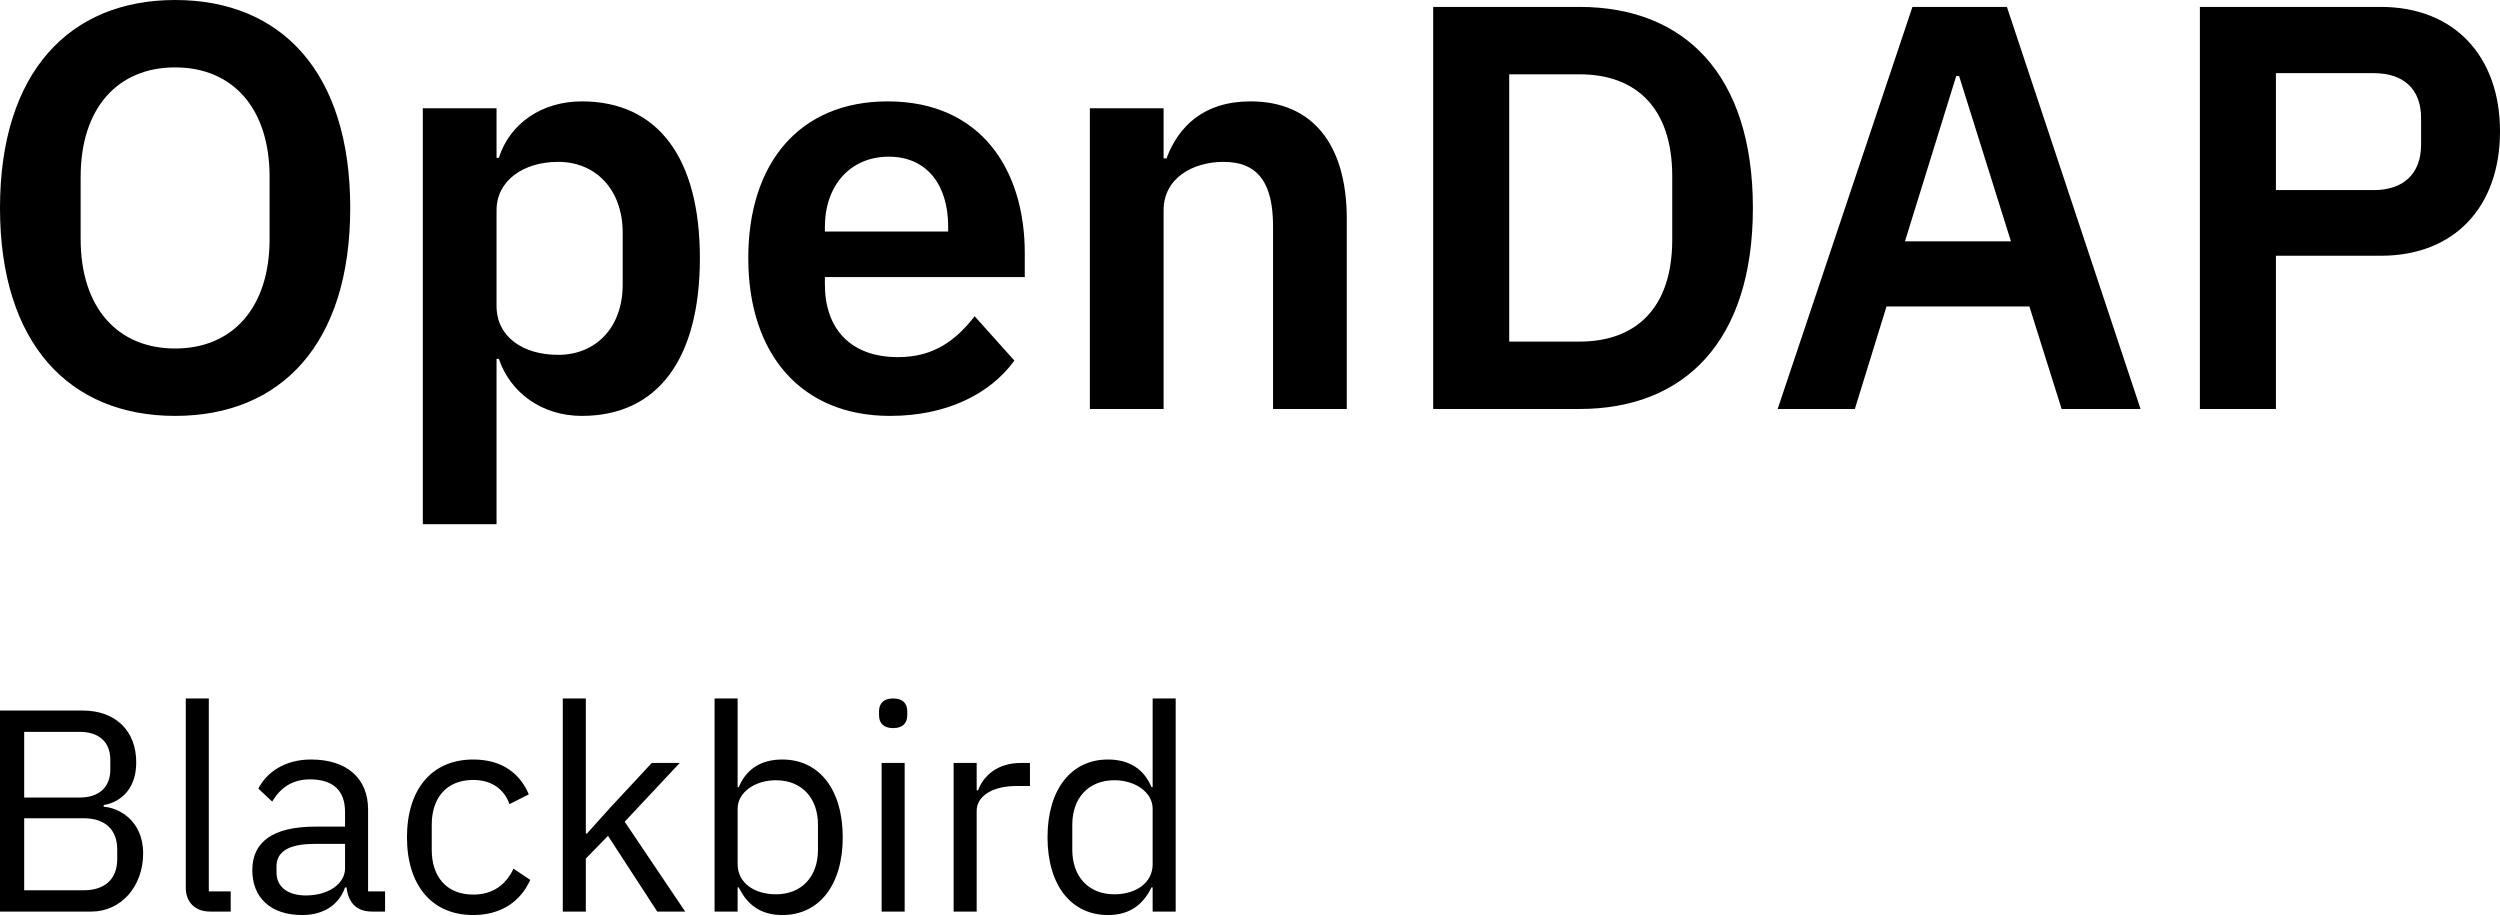
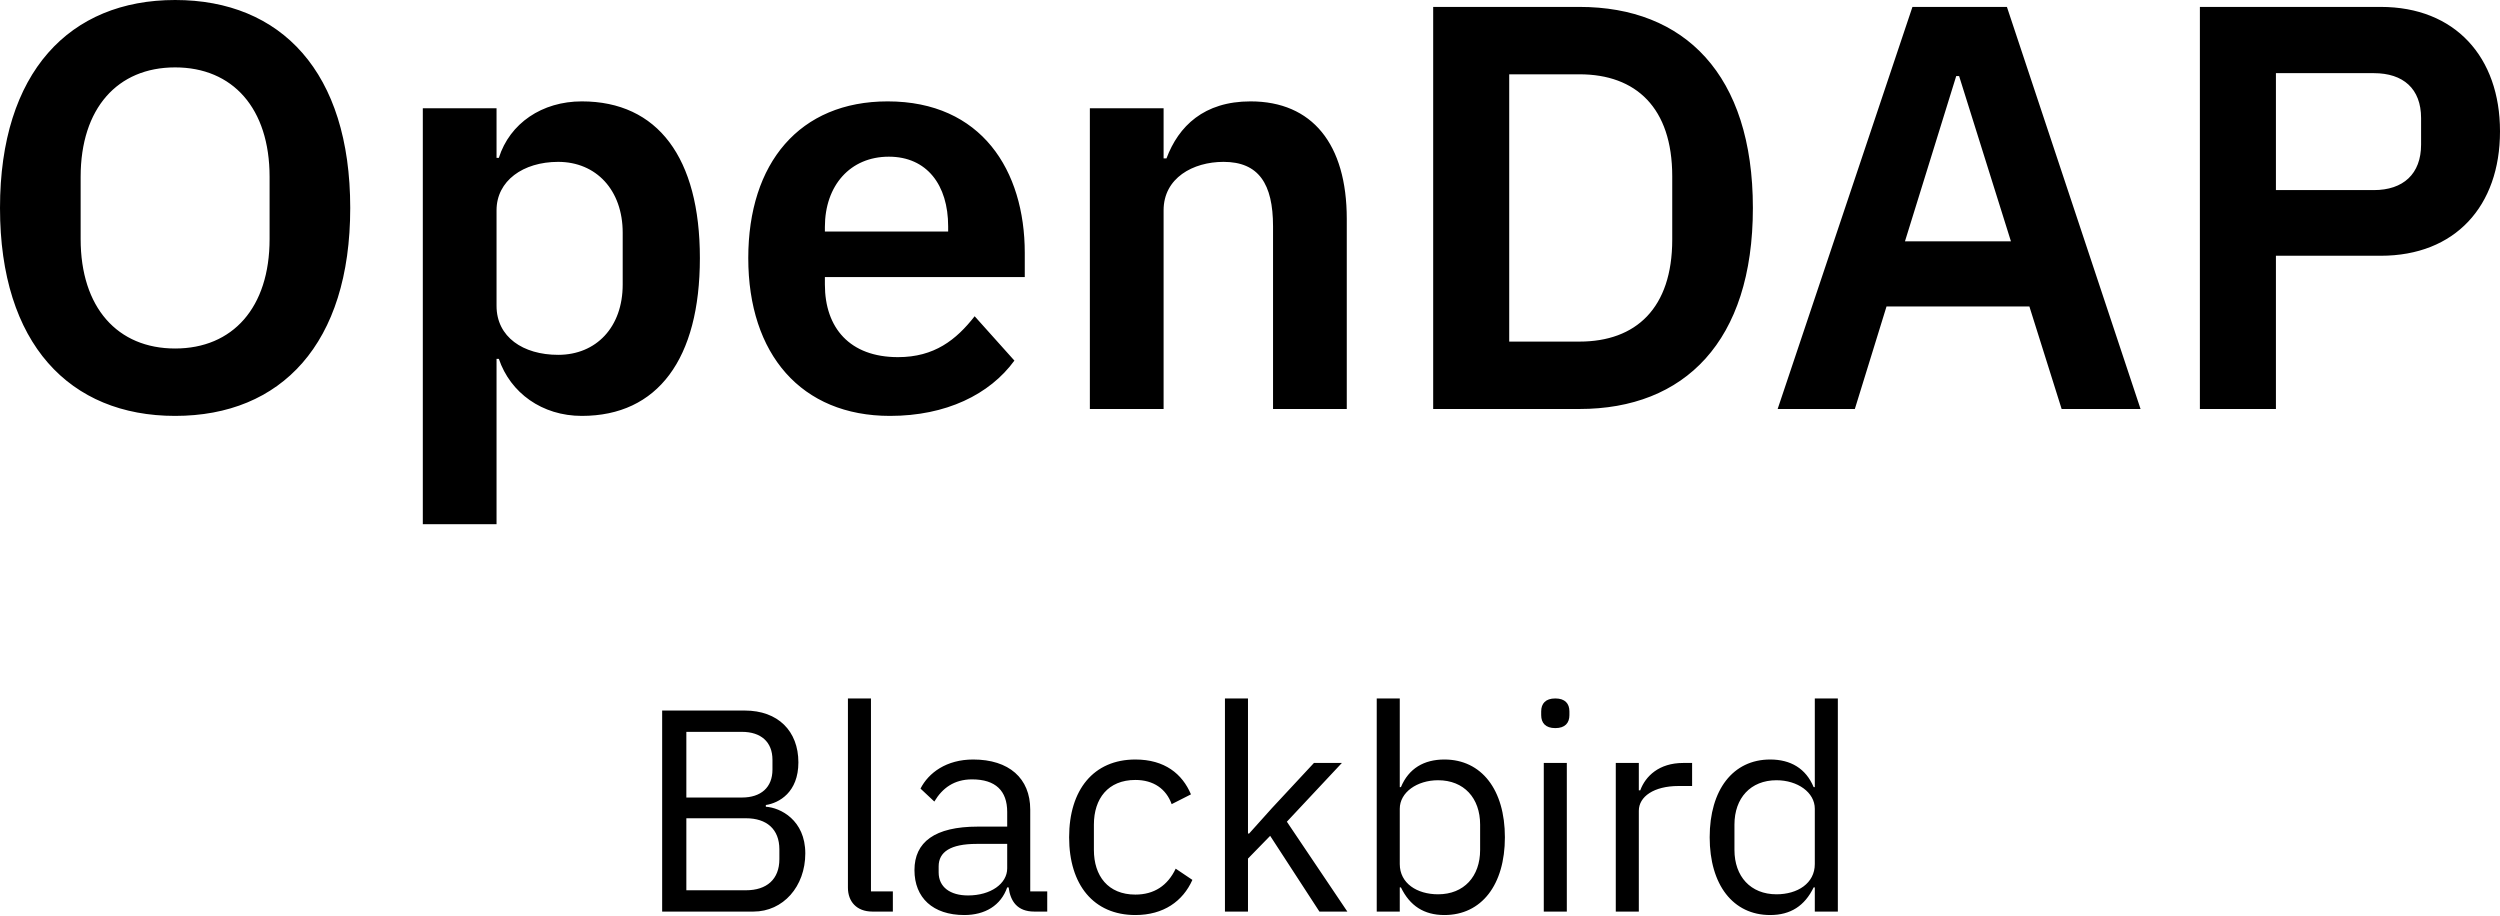
<svg xmlns="http://www.w3.org/2000/svg" viewBox="0 0 870.487 318.61" role="img">
-   <path fill="currentColor" d="M60.974 144.814C97.88 144.814 121.948 119.742 121.948 72.407C121.948 25.072 97.88 0 60.974 0C24.269 0 0 25.072 0 72.407C0 119.742 24.269 144.814 60.974 144.814ZM60.974 121.347C40.917 121.347 28.08 107.106 28.08 83.238V61.576C28.08 37.708 40.917 23.467 60.974 23.467C81.032 23.467 93.868 37.708 93.868 61.576V83.238C93.868 107.106 81.032 121.347 60.974 121.347ZM147.221 182.521H172.894V124.957H173.696C177.708 136.791 188.739 144.814 202.579 144.814C229.054 144.814 243.696 124.957 243.696 89.857C243.696 54.957 229.054 35.301 202.579 35.301C188.739 35.301 177.507 42.923 173.696 54.957H172.894V37.708H147.221ZM194.355 123.553C182.12 123.553 172.894 117.335 172.894 106.504V73.209C172.894 62.98 182.12 56.361 194.355 56.361C207.593 56.361 216.819 66.189 216.819 81.032V99.083C216.819 113.926 207.593 123.553 194.355 123.553ZM309.885 144.814C329.341 144.814 344.585 137.393 353.209 125.559L339.37 110.115C332.951 118.338 325.33 124.355 312.693 124.355C295.845 124.355 287.221 114.126 287.221 99.083V96.476H356.819V88.052C356.819 59.37 341.777 35.301 309.083 35.301C278.395 35.301 260.544 56.762 260.544 89.857C260.544 123.352 278.997 144.814 309.885 144.814ZM309.484 54.556C322.722 54.556 330.143 64.384 330.143 78.825V80.63H287.221V79.026C287.221 64.585 296.046 54.556 309.484 54.556ZM405.158 142.407V73.209C405.158 61.977 415.387 56.361 426.017 56.361C438.252 56.361 443.266 63.983 443.266 78.825V142.407H468.94V76.218C468.94 50.143 456.905 35.301 435.444 35.301C419.198 35.301 410.372 43.926 406.16 55.158H405.158V37.708H379.484V142.407ZM499.026 142.407H549.971C586.476 142.407 610.344 118.94 610.344 72.407C610.344 25.874 586.476 2.407 549.971 2.407H499.026ZM525.501 118.94V25.874H549.971C569.628 25.874 582.264 37.507 582.264 61.375V83.438C582.264 107.307 569.628 118.94 549.971 118.94ZM745.33 142.407 698.797 2.407H665.903L618.968 142.407H645.845L656.877 106.705H706.619L717.851 142.407ZM700.201 84.04H663.295L681.146 26.476H682.149ZM792.464 142.407V89.054H828.968C854.842 89.054 870.487 71.805 870.487 45.731C870.487 19.857 854.842 2.407 828.968 2.407H765.989V142.407ZM792.464 25.473H826.562C836.791 25.473 843.009 30.888 843.009 41.117V50.344C843.009 60.573 836.791 66.189 826.562 66.189H792.464ZM0 317.407H31.791C42.12 317.407 49.842 308.682 49.842 297.149C49.842 285.516 41.117 281.203 36.103 280.903V280.301C40.716 279.599 47.436 275.888 47.436 265.458C47.436 254.527 40.315 247.407 28.782 247.407H0ZM8.424 284.914H29.183C36.404 284.914 40.817 288.725 40.817 295.745V299.155C40.817 306.175 36.404 309.986 29.183 309.986H8.424ZM8.424 254.828H27.779C34.398 254.828 38.41 258.338 38.41 264.556V267.966C38.41 274.183 34.398 277.693 27.779 277.693H8.424ZM80.33 317.407V310.387H72.708V243.195H64.685V309.083C64.685 313.897 67.693 317.407 73.209 317.407ZM134.083 317.407V310.387H128.166V281.905C128.166 270.974 120.745 264.456 108.309 264.456C98.983 264.456 92.765 269.069 89.957 274.585L94.771 279.097C97.579 274.384 101.691 271.375 107.908 271.375C116.132 271.375 120.143 275.387 120.143 282.708V287.822H109.914C94.871 287.822 87.851 293.238 87.851 302.966C87.851 312.593 94.269 318.61 105.201 318.61C112.421 318.61 117.937 315.301 120.143 308.983H120.645C121.246 313.797 123.653 317.407 129.57 317.407ZM106.504 311.791C100.287 311.791 96.275 308.883 96.275 303.768V301.662C96.275 296.648 100.387 293.84 109.513 293.84H120.143V302.364C120.143 307.679 114.427 311.791 106.504 311.791ZM164.771 318.61C174.599 318.61 181.318 313.797 184.628 306.375L178.811 302.464C176.003 308.381 171.289 311.49 164.771 311.49C155.244 311.49 150.33 304.971 150.33 295.946V287.12C150.33 278.095 155.244 271.576 164.771 271.576C171.089 271.576 175.501 274.685 177.407 280L184.126 276.59C181.117 269.47 175 264.456 164.771 264.456C150.229 264.456 141.705 274.986 141.705 291.533C141.705 308.08 150.229 318.61 164.771 318.61ZM195.96 317.407H203.983V298.954L211.705 291.032L228.854 317.407H238.582L217.521 286.117L236.676 265.659H226.948L212.307 281.404L204.384 290.229H203.983V243.195H195.96ZM248.811 317.407H256.834V308.983H257.235C260.344 315.401 265.258 318.61 272.378 318.61C285.315 318.61 293.438 308.08 293.438 291.533C293.438 274.986 285.315 264.456 272.378 264.456C265.258 264.456 259.943 267.564 257.235 274.083H256.834V243.195H248.811ZM270.172 311.39C262.851 311.39 256.834 307.579 256.834 300.86V281.605C256.834 275.888 262.851 271.676 270.172 271.676C279.198 271.676 284.814 277.894 284.814 287.12V295.946C284.814 305.172 279.198 311.39 270.172 311.39ZM310.989 253.524C314.398 253.524 315.903 251.719 315.903 249.011V247.708C315.903 245 314.398 243.195 310.989 243.195C307.579 243.195 306.074 245 306.074 247.708V249.011C306.074 251.719 307.579 253.524 310.989 253.524ZM306.977 317.407H315V265.659H306.977ZM340.072 317.407V282.307C340.072 277.393 345.287 273.682 353.911 273.682H358.625V265.659H355.516C347.092 265.659 342.378 270.272 340.573 275.186H340.072V265.659H332.049V317.407ZM401.347 317.407H409.37V243.195H401.347V274.083H400.946C398.238 267.564 392.923 264.456 385.802 264.456C372.865 264.456 364.742 274.986 364.742 291.533C364.742 308.08 372.865 318.61 385.802 318.61C392.923 318.61 397.837 315.401 400.946 308.983H401.347ZM388.009 311.39C378.983 311.39 373.367 305.172 373.367 295.946V287.12C373.367 277.894 378.983 271.676 388.009 271.676C395.33 271.676 401.347 275.888 401.347 281.605V300.86C401.347 307.579 395.33 311.39 388.009 311.39Z" />
+   <path fill="currentColor" d="M60.974 144.814C97.88 144.814 121.948 119.742 121.948 72.407C121.948 25.072 97.88 0 60.974 0C24.269 0 0 25.072 0 72.407C0 119.742 24.269 144.814 60.974 144.814ZM60.974 121.347C40.917 121.347 28.08 107.106 28.08 83.238V61.576C28.08 37.708 40.917 23.467 60.974 23.467C81.032 23.467 93.868 37.708 93.868 61.576V83.238C93.868 107.106 81.032 121.347 60.974 121.347ZM147.221 182.521H172.894V124.957H173.696C177.708 136.791 188.739 144.814 202.579 144.814C229.054 144.814 243.696 124.957 243.696 89.857C243.696 54.957 229.054 35.301 202.579 35.301C188.739 35.301 177.507 42.923 173.696 54.957H172.894V37.708H147.221ZM194.355 123.553C182.12 123.553 172.894 117.335 172.894 106.504V73.209C172.894 62.98 182.12 56.361 194.355 56.361C207.593 56.361 216.819 66.189 216.819 81.032V99.083C216.819 113.926 207.593 123.553 194.355 123.553ZM309.885 144.814C329.341 144.814 344.585 137.393 353.209 125.559L339.37 110.115C332.951 118.338 325.33 124.355 312.693 124.355C295.845 124.355 287.221 114.126 287.221 99.083V96.476H356.819V88.052C356.819 59.37 341.777 35.301 309.083 35.301C278.395 35.301 260.544 56.762 260.544 89.857C260.544 123.352 278.997 144.814 309.885 144.814ZM309.484 54.556C322.722 54.556 330.143 64.384 330.143 78.825V80.63H287.221V79.026C287.221 64.585 296.046 54.556 309.484 54.556ZM405.158 142.407V73.209C405.158 61.977 415.387 56.361 426.017 56.361C438.252 56.361 443.266 63.983 443.266 78.825V142.407H468.94V76.218C468.94 50.143 456.905 35.301 435.444 35.301C419.198 35.301 410.372 43.926 406.16 55.158H405.158V37.708H379.484V142.407ZM499.026 142.407H549.971C586.476 142.407 610.344 118.94 610.344 72.407C610.344 25.874 586.476 2.407 549.971 2.407H499.026ZM525.501 118.94V25.874H549.971C569.628 25.874 582.264 37.507 582.264 61.375V83.438C582.264 107.307 569.628 118.94 549.971 118.94ZM745.33 142.407 698.797 2.407H665.903L618.968 142.407H645.845L656.877 106.705H706.619L717.851 142.407ZM700.201 84.04H663.295L681.146 26.476H682.149ZM792.464 142.407V89.054H828.968C854.842 89.054 870.487 71.805 870.487 45.731C870.487 19.857 854.842 2.407 828.968 2.407H765.989V142.407ZM792.464 25.473H826.562C836.791 25.473 843.009 30.888 843.009 41.117V50.344C843.009 60.573 836.791 66.189 826.562 66.189H792.464ZM230.559 317.407H262.35C272.679 317.407 280.401 308.682 280.401 297.149C280.401 285.516 271.676 281.203 266.662 280.903V280.301C271.275 279.599 277.994 275.888 277.994 265.458C277.994 254.527 270.874 247.407 259.341 247.407H230.559ZM238.983 284.914H259.742C266.963 284.914 271.375 288.725 271.375 295.745V299.155C271.375 306.175 266.963 309.986 259.742 309.986H238.983ZM238.983 254.828H258.338C264.957 254.828 268.968 258.338 268.968 264.556V267.966C268.968 274.183 264.957 277.693 258.338 277.693H238.983ZM310.888 317.407V310.387H303.266V243.195H295.244V309.083C295.244 313.897 298.252 317.407 303.768 317.407ZM364.642 317.407V310.387H358.725V281.905C358.725 270.974 351.304 264.456 338.868 264.456C329.542 264.456 323.324 269.069 320.516 274.585L325.33 279.097C328.138 274.384 332.249 271.375 338.467 271.375C346.691 271.375 350.702 275.387 350.702 282.708V287.822H340.473C325.43 287.822 318.41 293.238 318.41 302.966C318.41 312.593 324.828 318.61 335.759 318.61C342.98 318.61 348.496 315.301 350.702 308.983H351.203C351.805 313.797 354.212 317.407 360.129 317.407ZM337.063 311.791C330.845 311.791 326.834 308.883 326.834 303.768V301.662C326.834 296.648 330.946 293.84 340.072 293.84H350.702V302.364C350.702 307.679 344.986 311.791 337.063 311.791ZM395.33 318.61C405.158 318.61 411.877 313.797 415.186 306.375L409.37 302.464C406.562 308.381 401.848 311.49 395.33 311.49C385.802 311.49 380.888 304.971 380.888 295.946V287.12C380.888 278.095 385.802 271.576 395.33 271.576C401.648 271.576 406.06 274.685 407.966 280L414.685 276.59C411.676 269.47 405.559 264.456 395.33 264.456C380.788 264.456 372.264 274.986 372.264 291.533C372.264 308.08 380.788 318.61 395.33 318.61ZM426.519 317.407H434.542V298.954L442.264 291.032L459.413 317.407H469.14L448.08 286.117L467.235 265.659H457.507L442.865 281.404L434.943 290.229H434.542V243.195H426.519ZM479.37 317.407H487.393V308.983H487.794C490.903 315.401 495.817 318.61 502.937 318.61C515.874 318.61 523.997 308.08 523.997 291.533C523.997 274.986 515.874 264.456 502.937 264.456C495.817 264.456 490.501 267.564 487.794 274.083H487.393V243.195H479.37ZM500.731 311.39C493.41 311.39 487.393 307.579 487.393 300.86V281.605C487.393 275.888 493.41 271.676 500.731 271.676C509.756 271.676 515.372 277.894 515.372 287.12V295.946C515.372 305.172 509.756 311.39 500.731 311.39ZM541.547 253.524C544.957 253.524 546.461 251.719 546.461 249.011V247.708C546.461 245 544.957 243.195 541.547 243.195C538.138 243.195 536.633 245 536.633 247.708V249.011C536.633 251.719 538.138 253.524 541.547 253.524ZM537.536 317.407H545.559V265.659H537.536ZM570.63 317.407V282.307C570.63 277.393 575.845 273.682 584.47 273.682H589.183V265.659H586.074C577.65 265.659 572.937 270.272 571.132 275.186H570.63V265.659H562.607V317.407ZM631.905 317.407H639.928V243.195H631.905V274.083H631.504C628.797 267.564 623.481 264.456 616.361 264.456C603.424 264.456 595.301 274.986 595.301 291.533C595.301 308.08 603.424 318.61 616.361 318.61C623.481 318.61 628.395 315.401 631.504 308.983H631.905ZM618.567 311.39C609.542 311.39 603.926 305.172 603.926 295.946V287.12C603.926 277.894 609.542 271.676 618.567 271.676C625.888 271.676 631.905 275.888 631.905 281.605V300.86C631.905 307.579 625.888 311.39 618.567 311.39Z" />
</svg>
